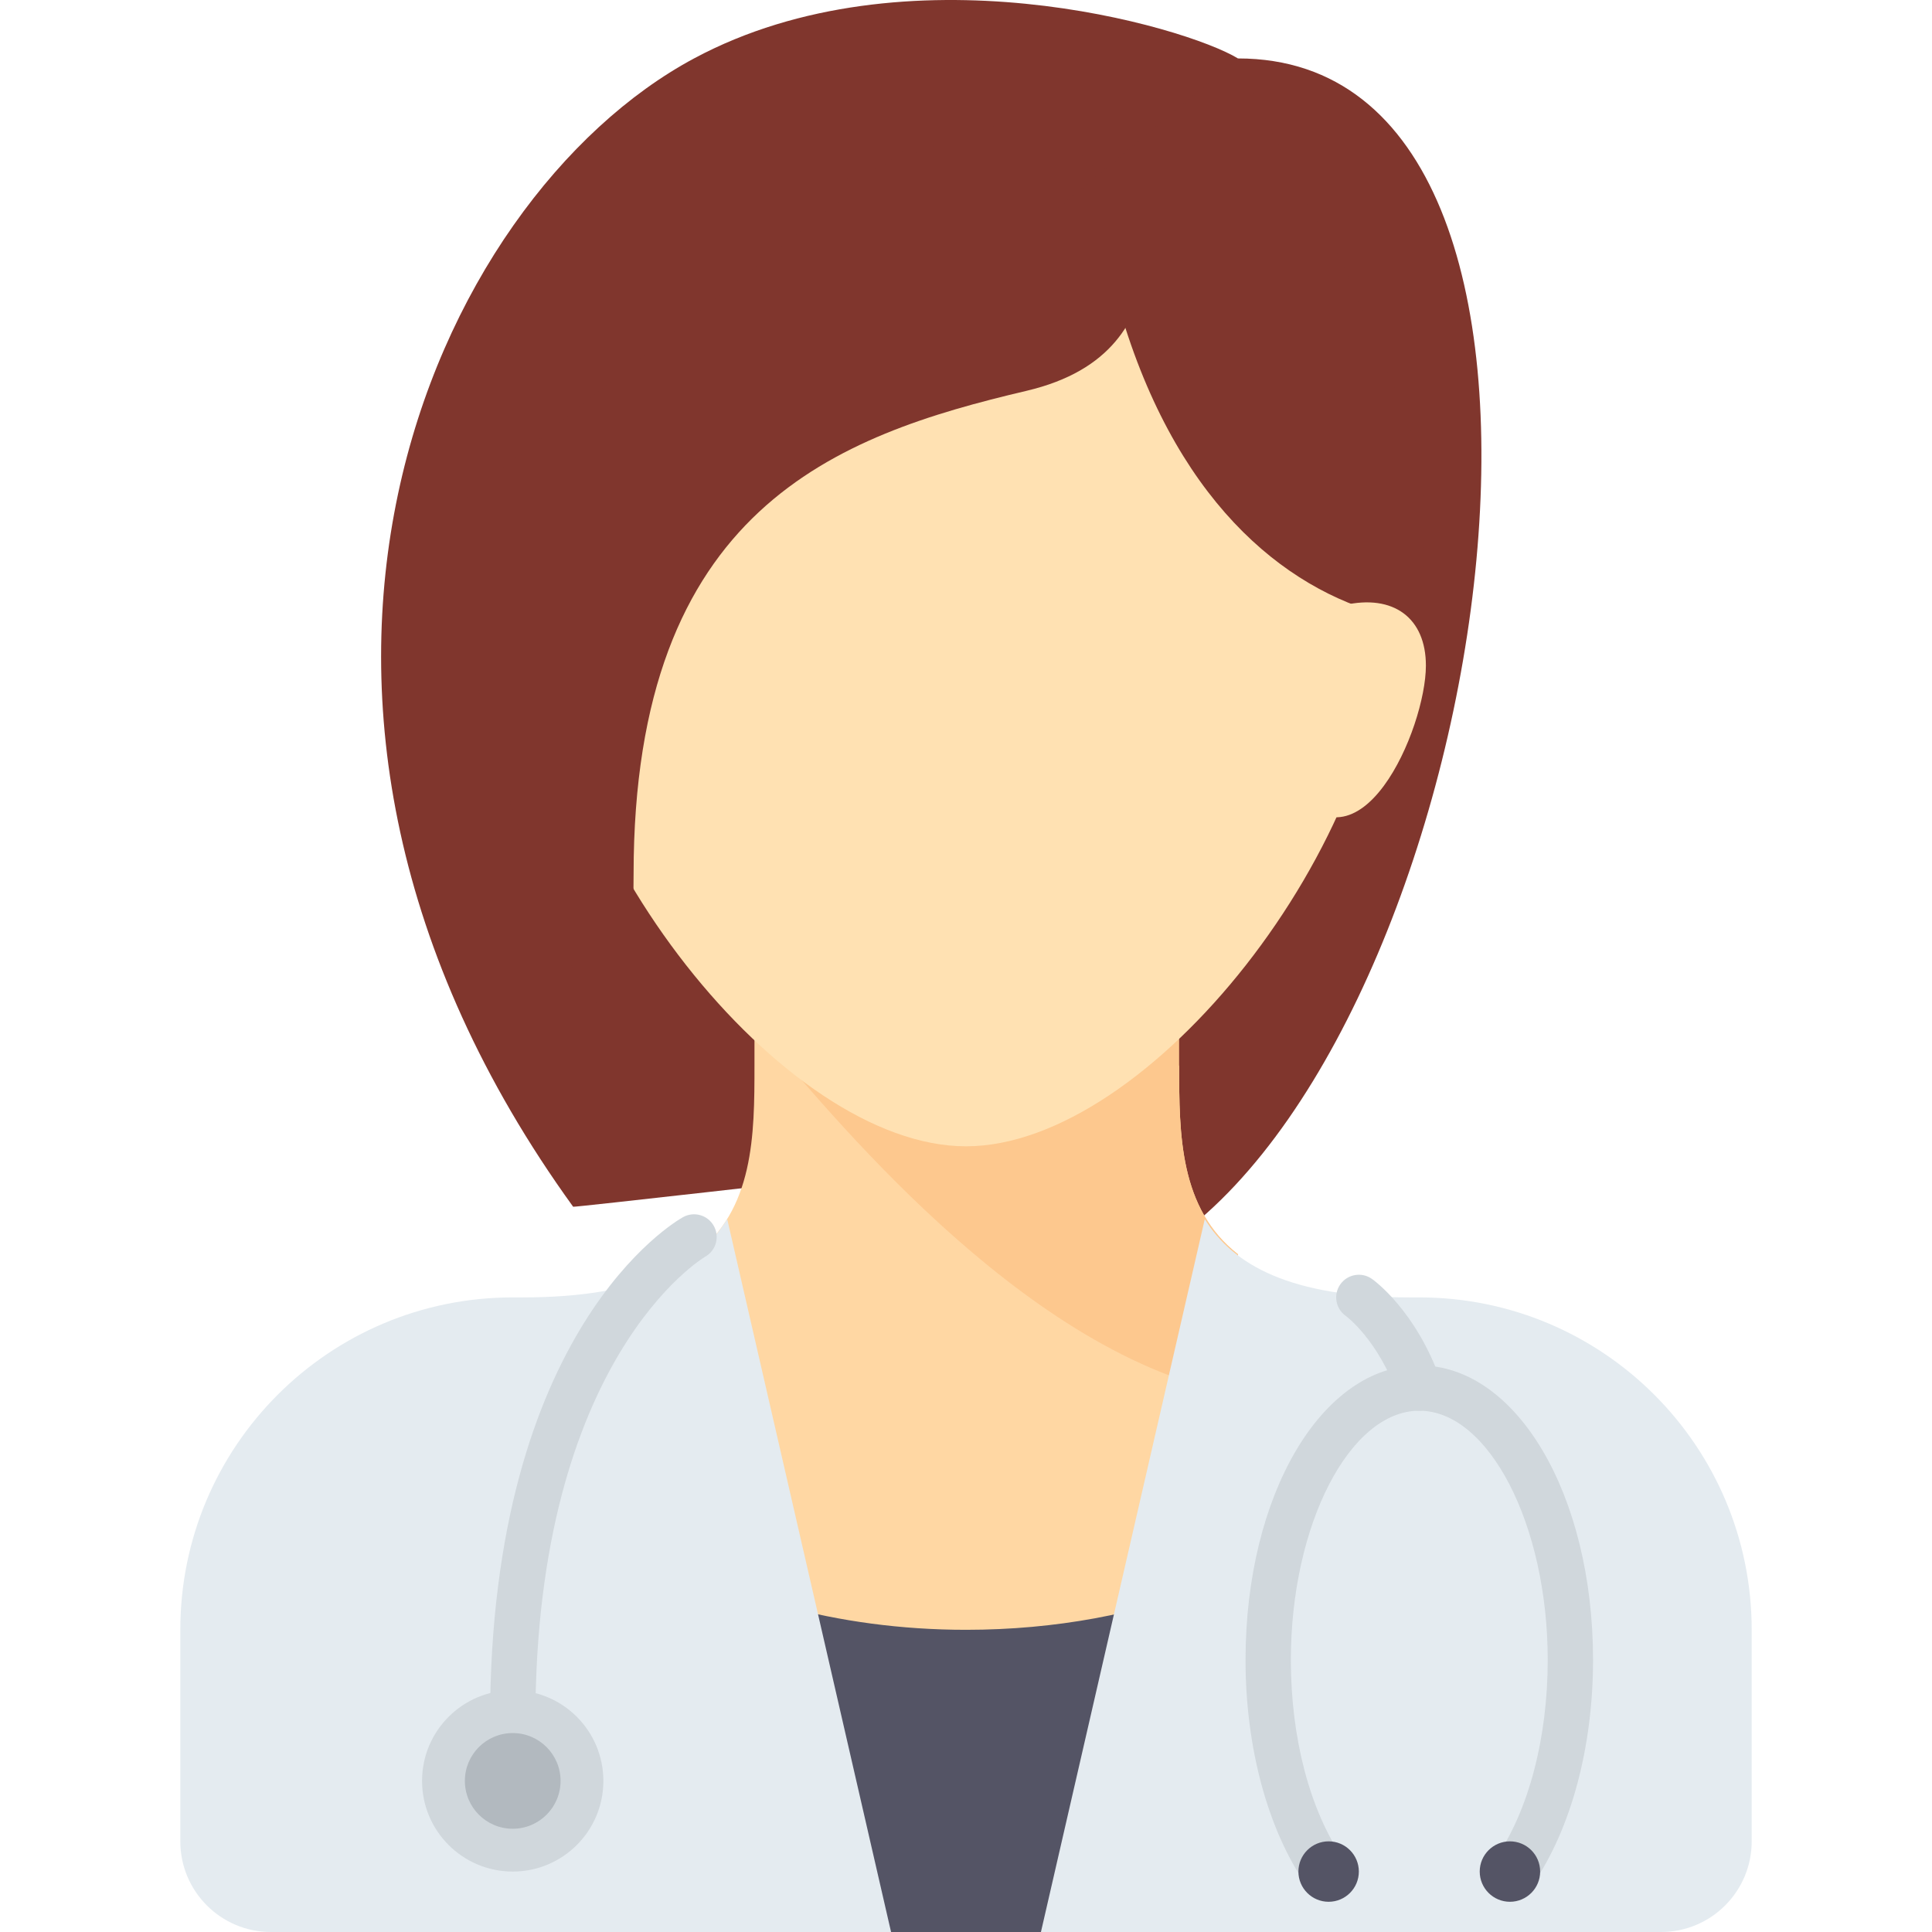
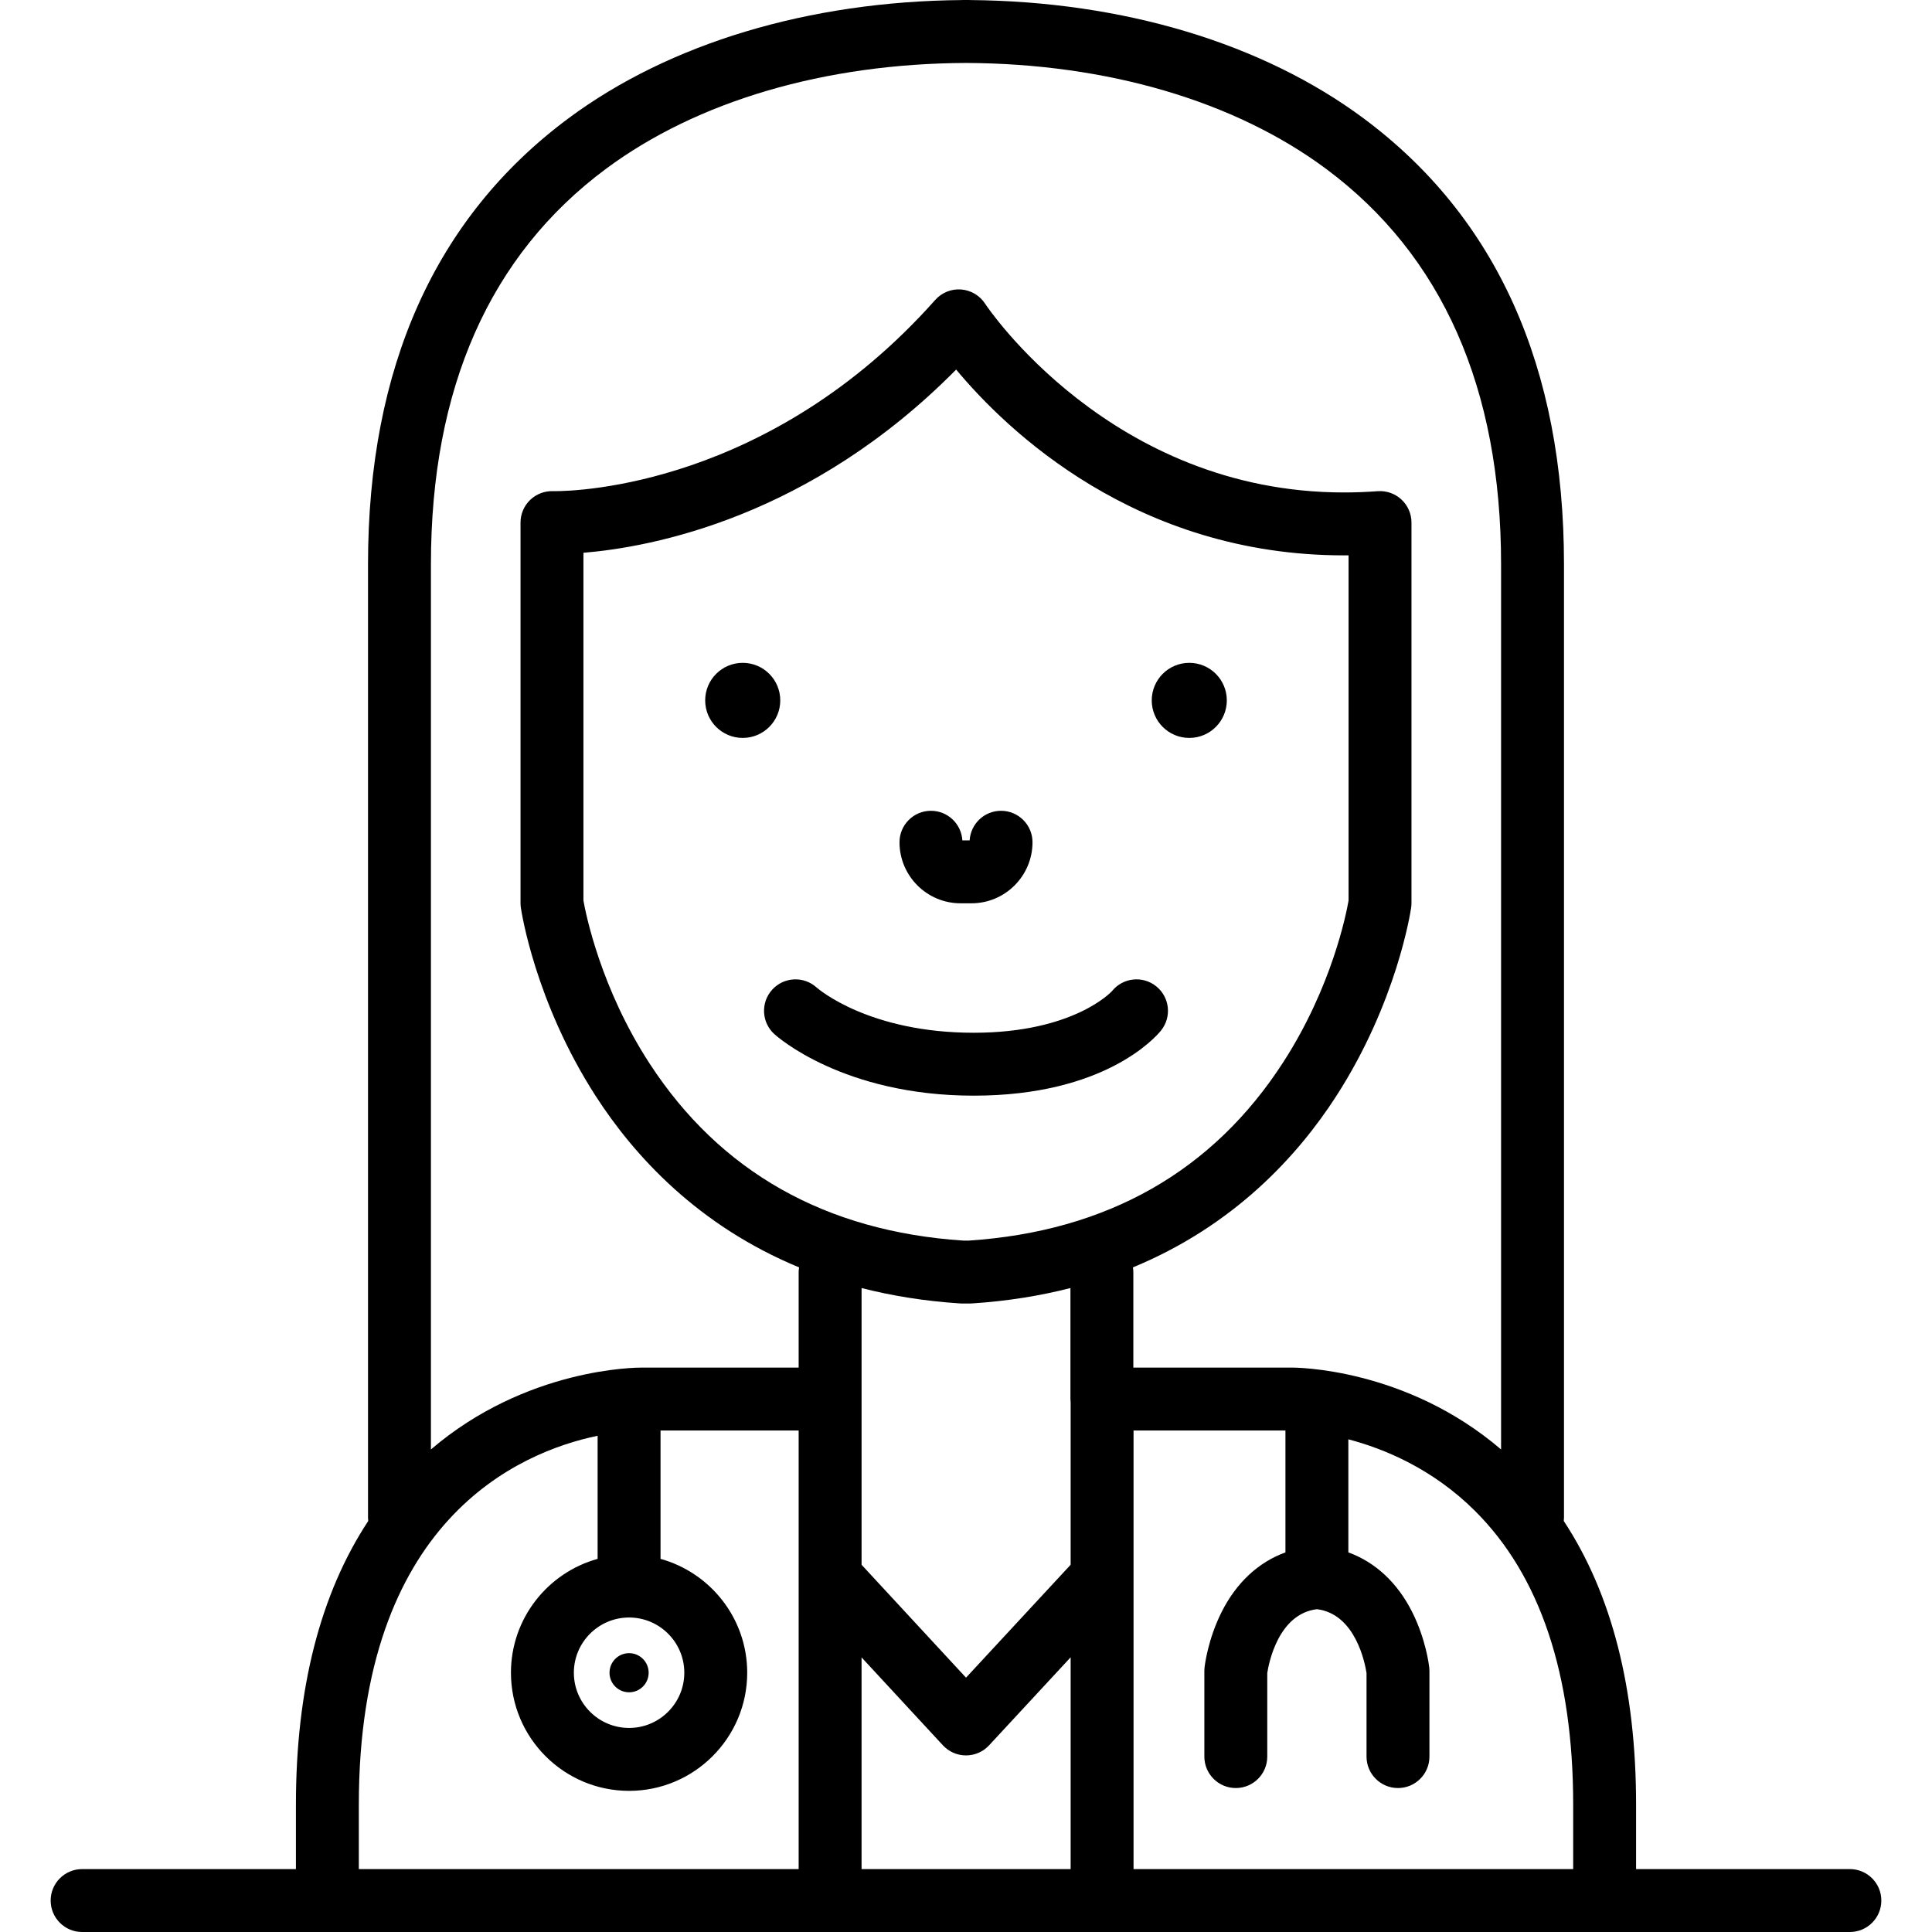
- <svg xmlns="http://www.w3.org/2000/svg" version="1.1" id="Capa_1" x="0px" y="0px" viewBox="0 0 420.704 420.704" style="enable-background:new 0 0 420.704 420.704;" xml:space="preserve">
+ <svg xmlns="http://www.w3.org/2000/svg" version="1.1" id="Capa_1" x="0px" y="0px" viewBox="0 0 460.659 460.659" style="enable-background:new 0 0 460.659 460.659;" xml:space="preserve">
  <g>
-     <g>
-       <g>
-         <path style="fill:#80362D;" d="M269.575,12.724l-46.062,250.052l32.902,6.58C326.056,218.359,355.941,12.724,269.575,12.724z" />
-       </g>
-       <g>
-         <path style="fill:#80362D;" d="M269.575,12.724c-11.516-6.992-72.293-24.749-118.446,0     C94.374,43.158,44.747,152.007,124.808,262.776c0.114,0.157,59.223-6.58,59.223-6.58L269.575,12.724z" />
-       </g>
-       <g>
-         <path style="fill:#FFD7A3;" d="M256.772,232.084h-0.358v-15.37H164.29v15.354c0,15.042-0.063,31.392-13.161,41.282v147.354     h59.223c0,0,31.011,0,59.223,0V273.12C256.812,263.205,256.772,246.997,256.772,232.084z" />
-       </g>
-       <g>
-         <path style="fill:#545465;" d="M210.352,354.9c-14.15,0-27.502-1.876-39.482-5.134v70.937h92.124v-75.279     C248.066,351.381,229.941,354.9,210.352,354.9z" />
-       </g>
-       <g>
-         <path style="fill:#FDC88E;" d="M262.994,302.258c2.401,0.655,4.563,1.004,6.58,1.174V273.12     c-12.762-9.915-12.803-26.124-12.803-41.037l-0.009-0.382v-15.37l-72.732,0.382l-19.741,6.58     C177.45,238.1,217.755,289.92,262.994,302.258z" />
-       </g>
-       <g>
-         <path style="fill:#FFE1B2;" d="M302.476,131.169c0,52.696-52.408,118.446-92.124,118.446s-92.124-65.75-92.124-118.446     s41.246-72.384,92.124-72.384S302.476,78.473,302.476,131.169z" />
-       </g>
-       <g>
-         <path style="fill:#80362D;" d="M223.512,25.884c-3.697,0-15.701,4.154-25.512,7.794l-0.809-1.214c0,0-1.354,1.064-3.698,2.908     c-5.457,2.072-9.462,3.672-9.462,3.672l1.539,2.566c-24.976,19.678-81.96,64.693-87.084,69.818     c-6.58,6.58,39.482,174.464,39.482,78.964c0-79.786,44.327-95.587,85.544-105.285c18.644-4.387,24.128-15.354,26.321-26.321     C252.027,47.819,230.093,25.884,223.512,25.884z" />
-       </g>
-       <g>
-         <path style="fill:#80362D;" d="M243.253,65.366c12.064,43.32,36.192,62.924,58.812,68.682c12.395,3.155,6.992-35.78,6.992-35.78     s-17.548-44.966-19.741-46.062c-2.193-1.097-19.741-39.482-19.741-39.482l-39.482,32.902L243.253,65.366z" />
-       </g>
-       <g>
-         <path style="fill:#E4EBF0;" d="M158.355,265.465c-6.163,10.013-18.728,17.052-44.514,17.052h-2.193     c-39.976,0-72.384,32.407-72.384,72.384v46.062c0,10.902,8.838,19.741,19.741,19.741h135.028L158.355,265.465z" />
-       </g>
-       <g>
-         <path style="fill:#E4EBF0;" d="M262.349,265.465c6.163,10.013,18.728,17.052,44.514,17.052h2.193     c39.976,0,72.384,32.407,72.384,72.384v46.062c0,10.902-8.838,19.741-19.741,19.741H226.671L262.349,265.465z" />
-       </g>
-       <g>
-         <circle style="fill:#D0D7DC;" cx="111.647" cy="387.802" r="19.741" />
-       </g>
-       <g>
-         <path style="fill:#D0D7DC;" d="M333.783,410.338l-8.135-5.591c7.229-10.518,11.376-26.288,11.376-43.267     c0-29.427-12.807-54.288-27.966-54.288s-27.966,24.861-27.966,54.288c0,16.979,4.146,32.749,11.376,43.267l-8.135,5.591     c-8.331-12.123-13.111-29.931-13.111-48.858c0-35.977,16.619-64.158,37.837-64.158c21.217,0,37.837,28.182,37.837,64.158     C346.893,380.407,342.114,398.215,333.783,410.338z" />
-       </g>
-       <g>
-         <circle style="fill:#545465;" cx="289.316" cy="407.543" r="6.58" />
-       </g>
-       <g>
-         <circle style="fill:#545465;" cx="328.798" cy="407.543" r="6.58" />
-       </g>
-       <g>
-         <path style="fill:#D0D7DC;" d="M111.647,379.577c-2.726,0-4.935-2.209-4.935-4.935c0-85.274,40.304-108.646,42.02-109.599     c2.387-1.329,5.388-0.466,6.71,1.917c1.321,2.374,0.472,5.367-1.892,6.698c-0.484,0.28-36.968,22.172-36.968,100.984     C116.582,377.368,114.373,379.577,111.647,379.577z" />
-       </g>
-       <g>
-         <circle style="fill:#B2B9BF;" cx="111.647" cy="387.802" r="10.419" />
-       </g>
-       <g>
-         <path style="fill:#D0D7DC;" d="M309.057,307.195c-2.034,0-3.938-1.268-4.654-3.295c-4.288-12.15-11.268-17.291-11.337-17.339     c-2.233-1.563-2.776-4.641-1.213-6.874c1.563-2.23,4.636-2.774,6.874-1.213c0.389,0.273,9.585,6.842,14.984,22.143     c0.908,2.569-0.442,5.388-3.012,6.296C310.155,307.103,309.601,307.195,309.057,307.195z" />
-       </g>
-     </g>
-     <g>
-       <path style="fill:#FFE1B2;" d="M292.676,131.771c10.767-2.468,17.821,2.805,17.821,13.161c0,13.709-14.479,47.296-29.701,26.321    S292.676,131.771,292.676,131.771z" />
-     </g>
+     <path d="M441.078,445.659h-50.976v-15.367c0-27.619-5.806-50.267-17.24-67.629c0.03-0.273,0.049-0.551,0.049-0.832V134.527   c0-46.964-16.068-82.726-47.757-106.29c-24.099-17.92-57.353-27.91-93.797-28.223C231.258,0.011,231.162,0,231.063,0   c-0.245,0-0.488,0.005-0.733,0.006C230.085,0.005,229.842,0,229.597,0c-0.099,0-0.196,0.011-0.294,0.015   c-36.444,0.313-69.698,10.303-93.797,28.223c-31.689,23.564-47.757,59.326-47.757,106.29v227.304c0,0.281,0.019,0.559,0.049,0.832   c-11.434,17.362-17.24,40.01-17.24,67.629v15.367H19.581c-4.142,0-7.5,3.357-7.5,7.5c0,4.142,3.358,7.5,7.5,7.5h421.497   c4.142,0,7.5-3.358,7.5-7.5C448.578,449.017,445.22,445.659,441.078,445.659z M375.102,445.659H270.279V341.086h36.217v29.061   c-6.453,2.338-11.751,7.259-15.274,14.326c-3.188,6.392-3.938,12.439-4.013,13.107c-0.031,0.278-0.047,0.558-0.047,0.837v20.417   c0,4.143,3.358,7.5,7.5,7.5c4.142,0,7.5-3.357,7.5-7.5v-19.917c0.33-2.17,2.56-14.093,11.834-15.229   c9.263,1.135,11.498,13.026,11.834,15.232v19.914c0,4.143,3.358,7.5,7.5,7.5c4.142,0,7.5-3.357,7.5-7.5v-20.417   c0-0.279-0.016-0.559-0.047-0.837c-0.075-0.668-0.825-6.716-4.013-13.107c-3.524-7.067-8.821-11.988-15.274-14.326v-26.962   c8.665,2.281,20.098,7.044,30.144,17.019c15.569,15.457,23.463,39.038,23.463,70.088V445.659z M231.026,295.801h-1.394   c-32.768-2.185-57.905-16.371-74.713-42.169c-11.735-18.011-15.267-35.842-15.808-38.913v-82.915   c16.352-1.352,54.045-8.435,88.873-43.685c12.007,14.432,42.852,44.3,92.46,44.3c0.367,0,0.734-0.002,1.103-0.006v82.315   c-0.529,3.06-3.935,20.471-15.509,38.441C289.235,279.262,264,293.604,231.026,295.801z M228.902,310.785   c0.161,0.011,0.323,0.016,0.485,0.016h1.886c0.162,0,0.324-0.005,0.485-0.016c8.5-0.551,16.299-1.832,23.473-3.668v26.469   c0,0.282,0.019,0.56,0.049,0.833v38.673l-24.945,26.923l-24.904-26.919v-39.51v-26.469   C212.603,308.953,220.402,310.234,228.902,310.785z M205.429,395.183l19.395,20.965c1.419,1.534,3.413,2.406,5.503,2.407   c0.001,0,0.002,0,0.003,0c2.088,0,4.082-0.871,5.501-2.402l19.448-20.99v50.497h-49.85V395.183z M144.457,40.274   c21.758-16.181,52.233-25.133,85.873-25.262c33.64,0.129,64.115,9.081,85.873,25.262c27.675,20.579,41.708,52.291,41.708,94.253   v211.075c-22.743-19.472-48.995-19.545-50.109-19.517H270.23v-22.734c0-0.396-0.04-0.783-0.099-1.163   c24.057-9.941,39.261-26.522,48.519-40.897c14.433-22.41,17.689-43.977,17.82-44.884c0.052-0.357,0.078-0.716,0.078-1.076v-90.733   c0-2.085-0.868-4.076-2.396-5.495c-1.528-1.419-3.582-2.139-5.657-1.984c-2.69,0.198-5.399,0.3-8.05,0.3   c-55.651,0-85.259-44.545-85.543-44.98c-1.27-1.972-3.389-3.236-5.728-3.417c-2.341-0.182-4.626,0.743-6.184,2.495   c-39.382,44.313-85.486,45.592-90.613,45.592c-0.291,0-0.465-0.004-0.495-0.005c-2.029-0.061-4.012,0.684-5.477,2.097   c-1.466,1.414-2.294,3.362-2.294,5.398v90.733c0,0.36,0.026,0.72,0.078,1.076c0.131,0.907,3.387,22.474,17.82,44.884   c9.258,14.375,24.462,30.956,48.519,40.897c-0.059,0.38-0.099,0.767-0.099,1.163v22.734h-37.518   c-1.148-0.001-27.419,0.05-50.163,19.517V134.527C102.749,92.565,116.781,60.854,144.457,40.274z M149.996,385.672   c7.26,0,13.167,5.906,13.167,13.167c0,7.26-5.907,13.166-13.167,13.166c-7.26,0-13.167-5.906-13.167-13.166   C136.829,391.578,142.735,385.672,149.996,385.672z M85.557,430.292c0-67.679,38.011-84.016,56.938-87.955v29.356   c-11.901,3.293-20.667,14.212-20.667,27.146c0,15.531,12.636,28.166,28.167,28.166c15.531,0,28.167-12.635,28.167-28.166   c0-12.934-8.766-23.853-20.667-27.146v-30.607h32.934v104.573H85.557V430.292z" />
+     <circle cx="177.092" cy="166.997" r="8.951" />
+     <circle cx="283.567" cy="166.997" r="8.951" />
+     <path d="M229.03,215.379h2.6c8.026,0,14.556-6.529,14.556-14.556c0-4.143-3.358-7.5-7.5-7.5c-3.993,0-7.257,3.12-7.487,7.056   h-1.737c-0.229-3.936-3.494-7.056-7.487-7.056c-4.142,0-7.5,3.357-7.5,7.5C214.474,208.85,221.004,215.379,229.03,215.379z" />
+     <circle cx="149.996" cy="398.839" r="4.666" />
+     <path d="M275.694,235.177c-3.225-2.6-7.946-2.097-10.546,1.13c-0.08,0.099-9.088,9.939-32.971,9.939   c-24.794,0-36.889-10.282-37.493-10.811c-3.061-2.752-7.774-2.52-10.553,0.527c-2.791,3.061-2.571,7.805,0.489,10.595   c0.658,0.6,16.468,14.688,47.557,14.688c31.226,0,43.365-13.934,44.646-15.522C279.424,242.499,278.918,237.777,275.694,235.177z" />
  </g>
  <g>
</g>
  <g>
</g>
  <g>
</g>
  <g>
</g>
  <g>
</g>
  <g>
</g>
  <g>
</g>
  <g>
</g>
  <g>
</g>
  <g>
</g>
  <g>
</g>
  <g>
</g>
  <g>
</g>
  <g>
</g>
  <g>
</g>
</svg>
